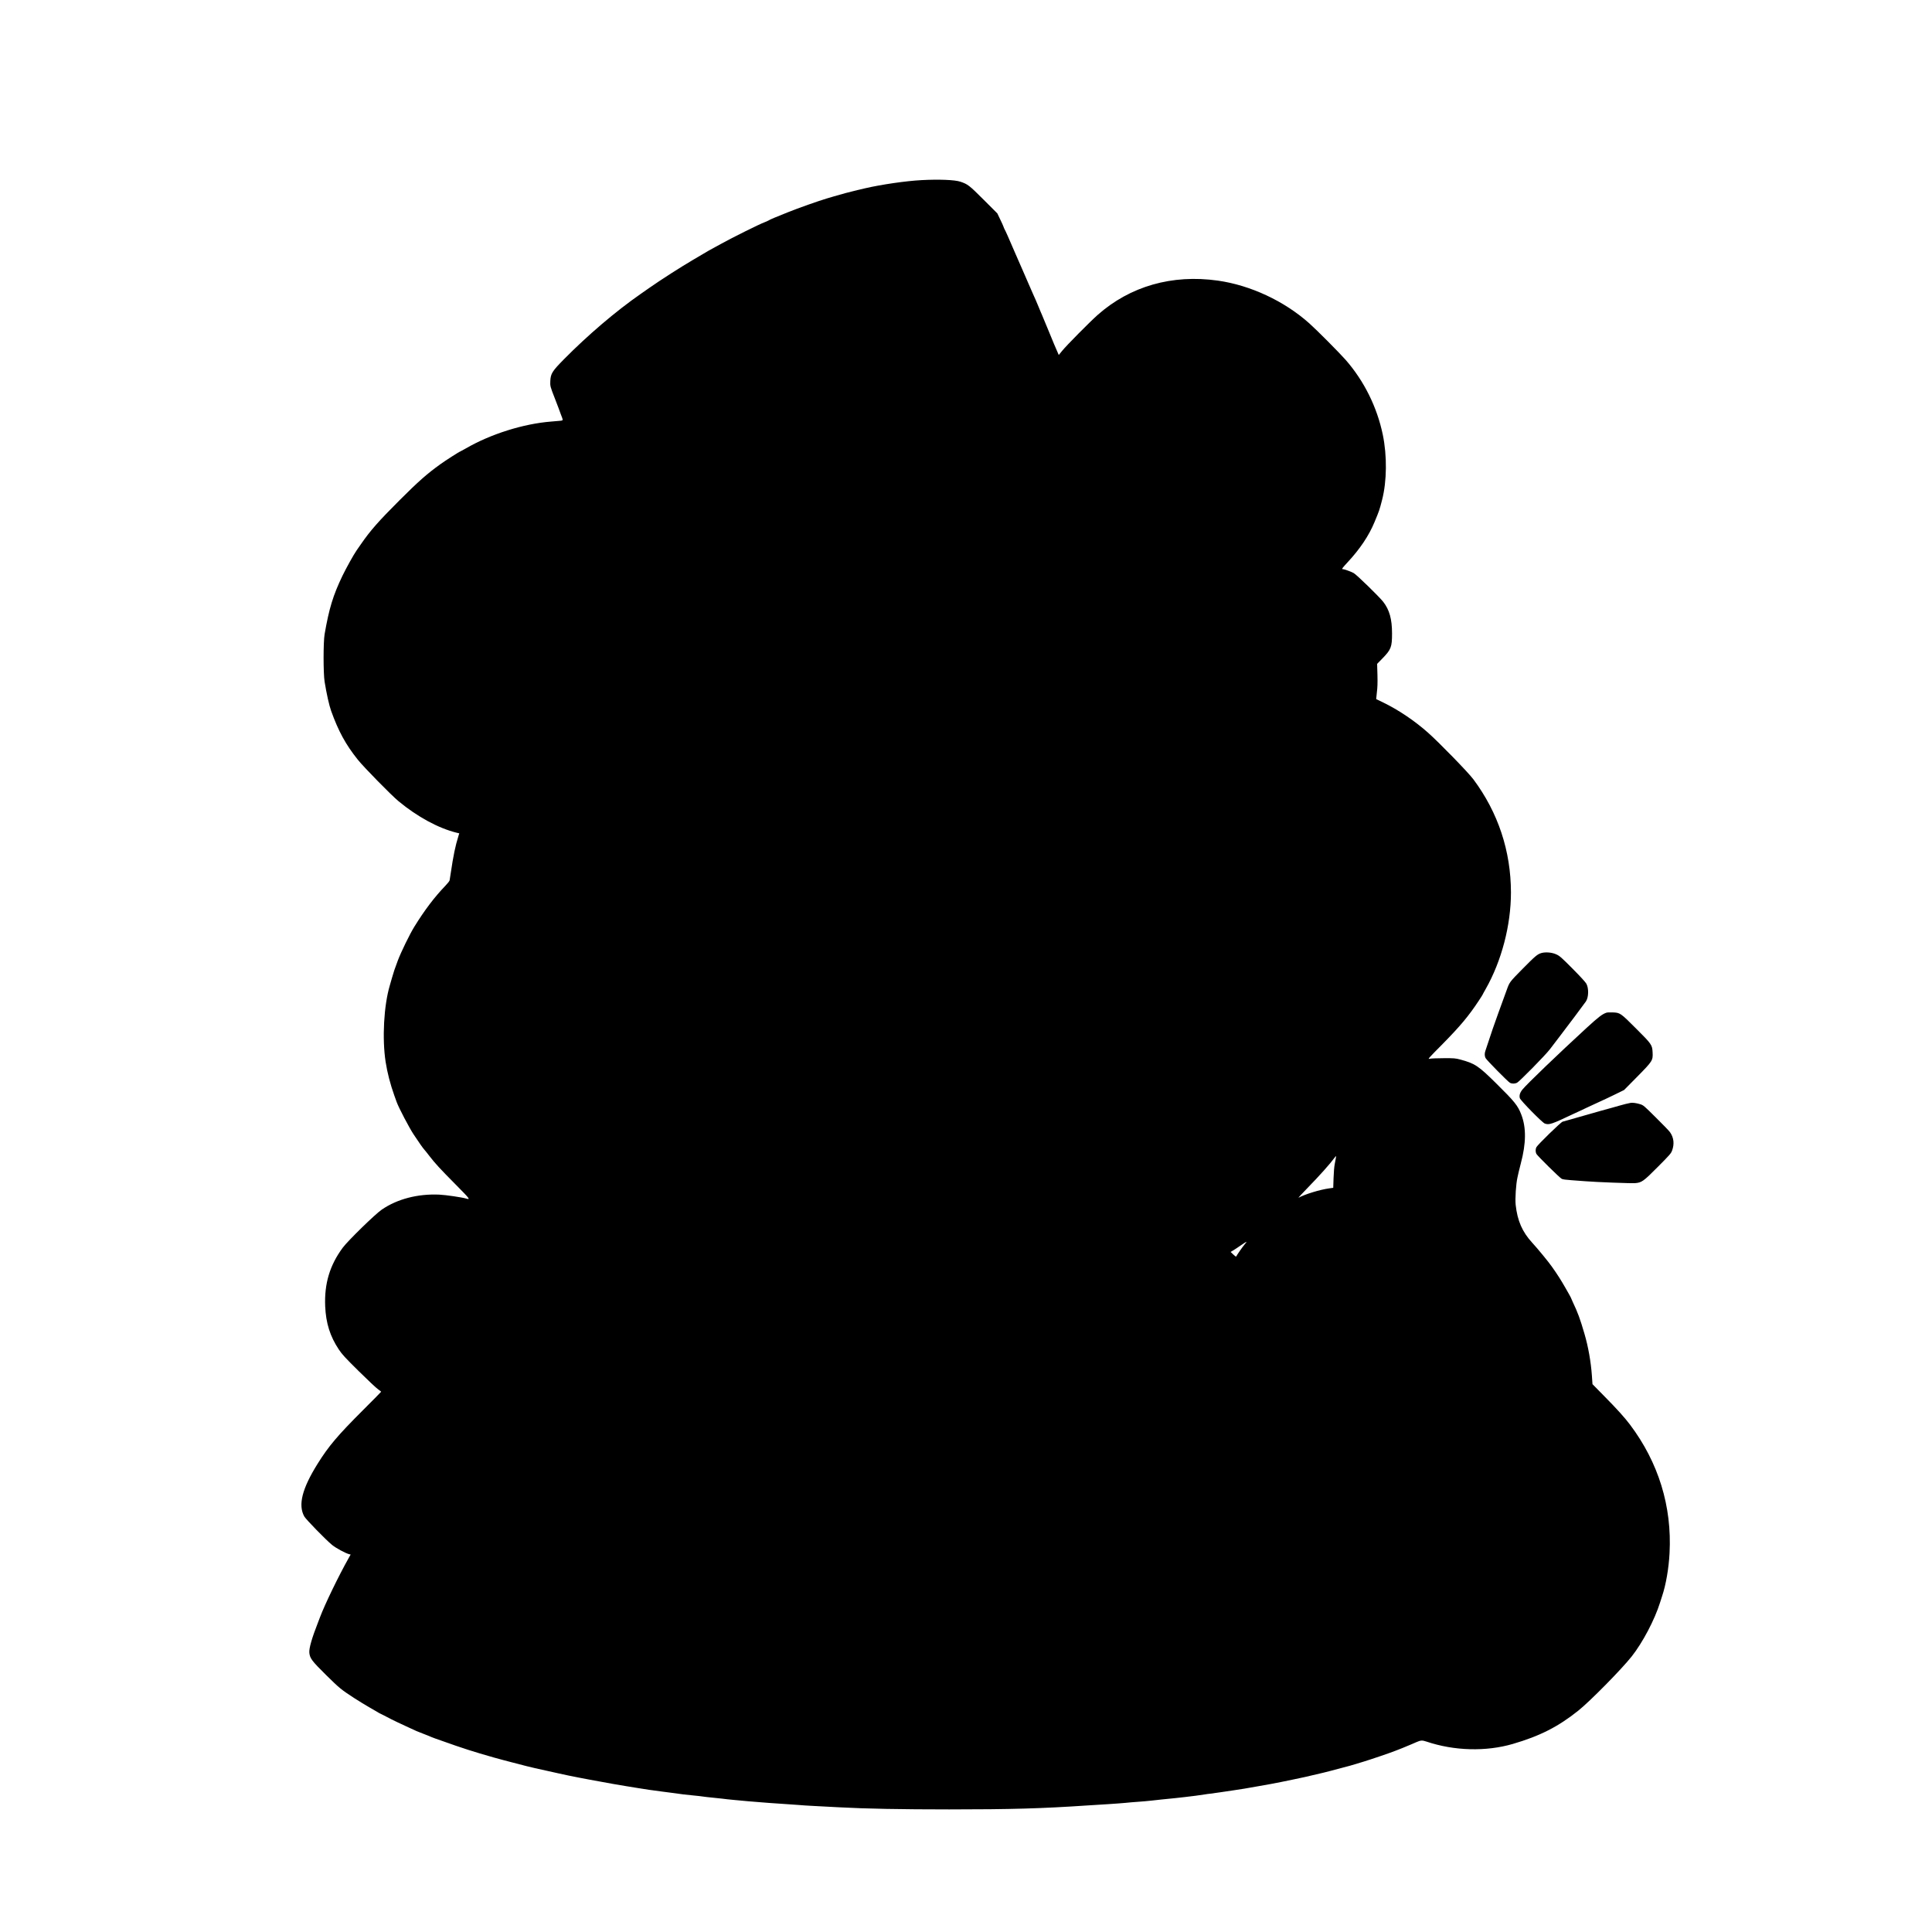
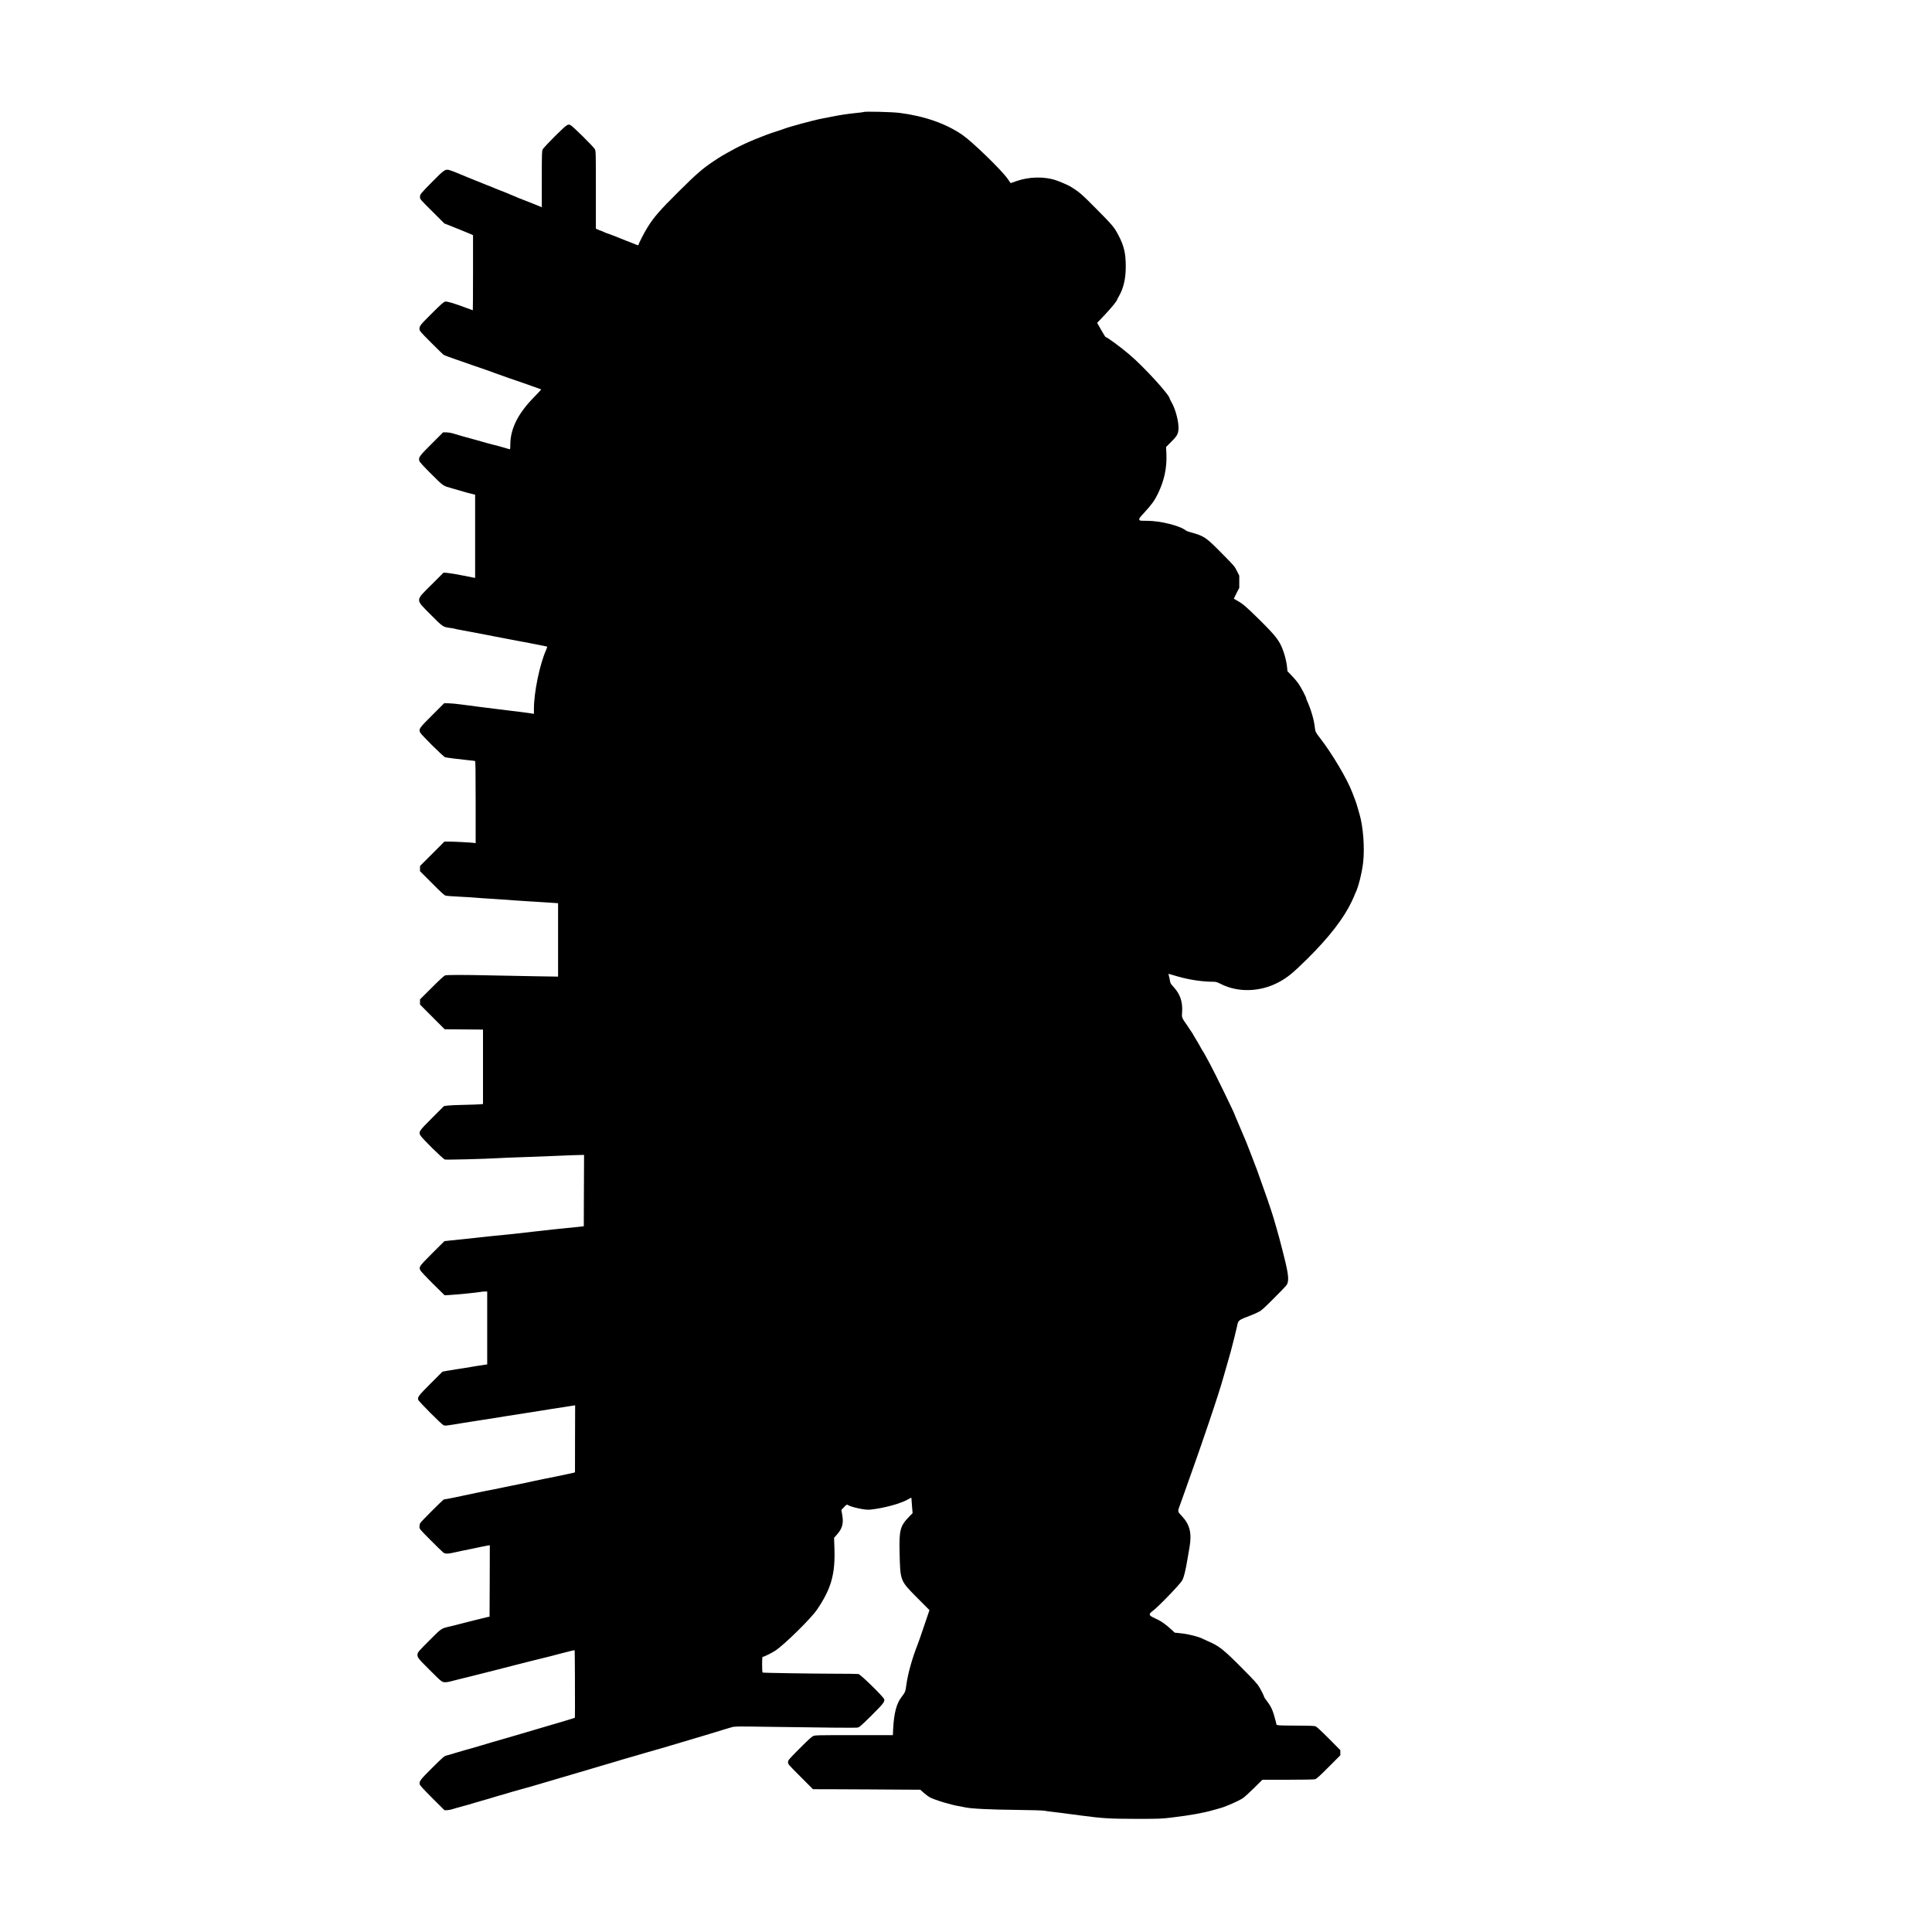
<svg xmlns="http://www.w3.org/2000/svg" version="1.0" width="3680pt" height="3680pt" viewBox="0 0 3680 3680" preserveAspectRatio="xMidYMid meet">
  <g transform="translate(0,3680) scale(0.1,-0.1)" fill="#000000" stroke="none">
-     <path d="M17550 33369 c-289 -15 -759 -83 -1070 -155 -36 -9 -103 -24 -150 -35 -114 -26 -336 -86 -445 -119 -33 -10 -94 -28 -135 -40 -147 -43 -552 -186 -740 -262 -265 -106 -321 -130 -361 -152 -25 -14 -63 -32 -85 -39 -96 -35 -614 -292 -824 -409 -25 -14 -74 -41 -110 -60 -112 -61 -163 -89 -235 -133 -38 -23 -122 -72 -185 -109 -230 -134 -631 -391 -850 -545 -47 -33 -119 -84 -160 -112 -469 -326 -1005 -783 -1456 -1240 -227 -230 -254 -274 -262 -416 -5 -94 0 -112 85 -328 31 -77 62 -158 69 -180 7 -22 27 -76 44 -120 49 -125 49 -123 -1 -129 -24 -3 -107 -10 -184 -16 -527 -42 -1147 -237 -1621 -511 -57 -32 -105 -59 -108 -59 -12 0 -285 -174 -381 -244 -255 -184 -417 -327 -776 -686 -400 -400 -552 -572 -734 -835 -27 -38 -63 -90 -80 -115 -58 -83 -197 -333 -271 -485 -180 -376 -255 -620 -341 -1115 -26 -153 -26 -743 0 -905 38 -234 87 -452 124 -555 139 -388 279 -644 508 -930 114 -143 640 -679 776 -791 358 -297 759 -514 1105 -600 l52 -12 -13 -41 c-65 -211 -97 -367 -150 -721 -9 -60 -19 -121 -21 -134 -3 -14 -40 -61 -83 -105 -205 -213 -393 -461 -589 -778 -86 -138 -255 -485 -316 -648 -56 -149 -78 -213 -111 -330 -15 -52 -33 -115 -40 -140 -114 -384 -148 -1011 -80 -1455 32 -207 90 -430 167 -645 17 -47 37 -103 45 -125 37 -103 241 -493 323 -615 103 -156 175 -258 200 -285 15 -16 60 -73 100 -125 108 -140 195 -235 499 -542 275 -278 286 -293 201 -268 -80 24 -385 69 -510 75 -412 19 -804 -83 -1099 -286 -127 -87 -643 -591 -742 -724 -247 -333 -353 -685 -335 -1115 14 -324 93 -574 260 -825 65 -96 113 -149 382 -415 170 -168 335 -323 367 -344 31 -22 57 -42 57 -45 0 -3 -151 -157 -336 -341 -491 -490 -665 -695 -876 -1034 -295 -473 -373 -784 -252 -1001 34 -59 412 -447 529 -542 75 -62 259 -160 327 -177 l27 -6 -38 -68 c-189 -335 -453 -880 -546 -1127 -14 -38 -32 -86 -40 -105 -113 -287 -171 -488 -163 -570 11 -108 46 -155 320 -426 256 -252 280 -272 531 -436 82 -53 234 -146 289 -177 70 -39 103 -58 154 -89 28 -18 54 -32 57 -32 3 0 51 -25 107 -54 56 -30 156 -81 223 -112 67 -31 158 -74 202 -94 132 -63 196 -90 280 -121 44 -16 89 -34 100 -39 37 -17 100 -42 140 -56 22 -7 76 -26 120 -42 394 -141 603 -208 990 -318 72 -20 153 -42 180 -49 28 -7 103 -27 168 -44 244 -64 355 -92 437 -110 94 -21 318 -71 450 -100 118 -27 255 -55 390 -81 63 -12 158 -30 210 -40 52 -10 151 -28 220 -40 69 -12 170 -30 225 -41 55 -10 159 -28 230 -39 72 -11 168 -27 215 -35 114 -20 339 -53 480 -70 63 -7 147 -18 185 -24 147 -22 304 -41 420 -51 66 -6 145 -15 175 -20 30 -5 109 -14 175 -20 66 -6 152 -15 190 -20 39 -6 142 -17 230 -25 88 -8 210 -19 270 -25 171 -15 608 -49 735 -55 63 -3 160 -10 215 -15 55 -6 195 -14 310 -20 116 -6 329 -17 475 -25 495 -27 1182 -40 2090 -40 1170 0 1768 17 2640 76 80 5 253 16 385 24 132 8 283 20 335 25 52 6 158 15 235 20 77 5 199 16 270 24 123 14 204 23 440 46 55 6 136 15 180 20 44 6 136 17 205 25 69 9 148 20 175 25 28 5 77 12 110 15 33 4 114 15 180 25 66 10 188 28 270 40 142 20 221 34 480 80 61 11 162 29 225 40 63 11 156 29 205 40 50 10 140 28 200 41 61 12 169 35 240 51 117 27 183 42 355 83 30 7 89 22 130 33 41 11 138 37 215 57 142 36 159 41 415 119 160 49 506 167 615 210 39 16 97 39 130 51 52 21 92 37 180 75 11 5 46 20 78 34 90 39 114 41 198 13 527 -178 1132 -194 1644 -45 514 150 863 327 1245 632 226 180 827 791 1021 1036 209 265 437 699 539 1025 12 39 30 95 40 125 72 215 126 526 141 818 47 889 -210 1724 -754 2447 -100 133 -249 298 -488 540 l-226 230 -11 160 c-18 262 -70 556 -142 800 -86 294 -124 397 -226 613 -19 40 -34 75 -34 78 0 3 -45 84 -101 181 -90 157 -149 250 -260 407 -65 93 -269 341 -374 455 -189 206 -282 418 -315 721 -13 116 6 399 34 522 8 35 19 83 24 108 5 25 23 97 40 160 102 384 105 681 9 930 -66 172 -127 247 -474 590 -342 339 -409 383 -687 458 -96 25 -113 27 -321 26 -127 0 -238 -5 -263 -11 -42 -11 -32 0 245 280 334 339 497 533 689 824 41 62 74 114 74 117 0 2 26 51 59 108 303 534 481 1215 481 1838 -1 789 -243 1521 -715 2155 -96 130 -656 705 -870 894 -254 225 -561 431 -850 571 -71 34 -131 63 -132 64 -1 1 5 58 13 127 12 93 15 175 11 334 l-6 210 98 100 c169 174 186 219 186 480 0 272 -49 449 -168 602 -75 96 -506 516 -562 547 -55 31 -184 76 -216 76 -16 0 8 31 98 128 237 255 407 508 514 767 94 227 93 224 145 425 91 354 96 839 13 1240 -110 528 -357 1025 -709 1427 -119 135 -549 568 -692 695 -475 424 -1120 725 -1741 813 -871 123 -1672 -106 -2292 -656 -144 -128 -594 -582 -674 -682 l-64 -79 -19 44 c-27 59 -112 260 -163 388 -24 58 -61 148 -83 200 -22 52 -47 113 -56 135 -10 22 -21 49 -26 60 -5 11 -21 49 -35 85 -46 111 -77 183 -106 245 -15 33 -57 130 -94 215 -36 85 -81 189 -100 230 -19 41 -82 185 -140 320 -59 135 -127 292 -152 350 -26 58 -52 114 -59 125 -6 11 -15 31 -19 45 -4 14 -32 77 -63 140 l-55 115 -261 261 c-276 276 -303 296 -443 343 -106 36 -410 48 -743 30z m7895 -18626 c-4 -21 -14 -74 -22 -118 -9 -44 -19 -162 -22 -265 l-6 -185 -80 -11 c-177 -25 -446 -107 -580 -177 -11 -5 66 78 172 187 223 228 431 461 513 574 30 41 32 40 25 -5z m-1737 -1645 c-42 -49 -152 -208 -162 -232 -2 -6 -27 11 -55 39 l-51 49 48 28 c26 15 92 59 147 97 121 84 130 86 73 19z M29360 18647 c-76 -22 -116 -56 -360 -303 -247 -251 -246 -249 -300 -399 -26 -73 -51 -141 -79 -217 -20 -54 -30 -83 -80 -220 -80 -221 -137 -386 -181 -523 -28 -88 -58 -177 -66 -198 -18 -49 -18 -100 2 -140 19 -38 427 -452 466 -473 35 -18 92 -18 132 1 47 23 540 524 627 638 40 54 125 164 187 245 161 210 456 604 499 666 54 77 58 254 8 341 -17 30 -122 144 -264 287 -212 213 -243 240 -306 269 -81 38 -204 49 -285 26z M30600 17511 c-79 -26 -150 -80 -375 -286 -542 -498 -1145 -1077 -1226 -1178 -48 -59 -64 -113 -50 -164 12 -44 425 -464 474 -483 85 -31 124 -18 565 191 56 27 104 49 106 49 2 0 73 33 157 74 85 40 188 88 229 106 41 18 161 74 265 125 l190 93 250 253 c294 299 301 309 293 466 -7 140 -18 156 -317 454 -295 295 -301 300 -446 305 -49 2 -101 0 -115 -5z M31060 15793 c-35 -5 -144 -32 -215 -53 -33 -10 -95 -27 -137 -39 -155 -42 -227 -62 -418 -117 -107 -31 -208 -60 -225 -64 -16 -4 -84 -23 -150 -43 -66 -19 -133 -38 -150 -42 -33 -7 -474 -437 -501 -487 -18 -35 -18 -91 0 -126 21 -39 445 -457 483 -476 21 -11 83 -19 185 -26 84 -6 205 -15 269 -20 191 -16 869 -42 943 -36 127 10 159 33 437 313 225 226 248 253 268 307 47 126 33 247 -39 350 -15 23 -135 147 -267 277 -232 231 -240 237 -303 257 -69 21 -138 31 -180 25z" />
+     <path d="M16449 34666 c-3 -3 -74 -12 -159 -20 -153 -16 -303 -39 -450 -69 -41 -9 -127 -25 -190 -37 -139 -25 -638 -161 -720 -195 -19 -8 -84 -30 -145 -49 -237 -74 -579 -216 -780 -324 -231 -125 -274 -150 -405 -238 -217 -144 -335 -247 -683 -593 -346 -344 -457 -471 -577 -661 -66 -104 -180 -326 -180 -350 0 -5 -19 -1 -42 10 -24 10 -74 31 -113 45 -38 14 -79 30 -90 35 -58 26 -353 140 -363 140 -4 1 -25 9 -47 20 -22 11 -43 19 -47 20 -4 0 -30 10 -58 22 l-50 22 0 738 c0 709 -1 740 -19 776 -26 49 -427 445 -467 461 -28 11 -37 10 -70 -7 -47 -24 -435 -413 -458 -459 -14 -28 -16 -94 -16 -567 l0 -534 -107 45 c-60 24 -148 59 -198 78 -49 18 -112 43 -140 55 -27 12 -59 25 -70 30 -11 5 -49 21 -85 35 -36 15 -79 33 -95 40 -17 7 -62 25 -100 39 -39 15 -84 33 -100 40 -17 8 -62 26 -100 41 -39 14 -106 42 -150 60 -44 19 -111 46 -150 60 -38 15 -101 40 -140 57 -112 49 -286 118 -327 129 -76 20 -96 7 -314 -213 -238 -241 -244 -248 -244 -302 0 -40 5 -45 233 -272 l232 -231 85 -33 c47 -18 103 -40 125 -50 22 -10 94 -39 160 -65 66 -26 132 -54 148 -61 l27 -15 0 -714 c0 -393 -2 -715 -4 -715 -2 0 -51 18 -109 40 -243 91 -379 132 -416 125 -30 -5 -72 -43 -249 -218 -226 -225 -242 -244 -242 -303 0 -36 12 -50 223 -262 122 -123 231 -228 242 -234 11 -7 101 -39 200 -74 99 -34 259 -90 355 -124 96 -34 200 -69 230 -79 30 -10 154 -55 275 -99 121 -44 249 -89 285 -100 36 -11 117 -39 180 -62 63 -23 162 -58 220 -78 58 -20 107 -37 109 -39 3 -2 -61 -69 -140 -151 -302 -307 -448 -600 -449 -900 0 -84 -2 -93 -17 -88 -115 32 -146 41 -198 57 -33 10 -76 21 -95 24 -19 4 -73 18 -120 32 -47 14 -107 31 -135 38 -27 7 -90 25 -140 39 -49 14 -139 39 -200 55 -60 17 -141 41 -180 53 -40 13 -96 22 -132 23 l-63 0 -220 -220 c-238 -237 -253 -259 -231 -327 8 -23 78 -100 229 -250 234 -233 217 -220 387 -268 116 -33 212 -60 280 -81 33 -9 84 -23 113 -29 l52 -12 0 -793 0 -792 -27 4 c-16 3 -118 23 -228 45 -110 22 -233 42 -273 45 l-73 6 -229 -229 c-314 -312 -312 -274 -21 -567 230 -233 240 -240 365 -256 50 -7 94 -14 98 -17 4 -3 56 -14 115 -24 60 -10 153 -28 208 -39 55 -10 150 -29 212 -40 62 -12 167 -32 235 -46 68 -14 150 -30 183 -35 33 -6 89 -17 125 -24 36 -8 121 -24 190 -36 69 -11 163 -29 210 -40 47 -10 128 -26 180 -35 52 -10 98 -19 102 -21 4 -3 -6 -33 -21 -67 -120 -268 -231 -803 -231 -1118 l0 -96 -82 13 c-46 7 -126 18 -178 24 -52 6 -147 17 -210 25 -241 31 -431 55 -600 75 -96 12 -240 30 -320 42 -80 11 -184 21 -232 22 l-88 1 -229 -229 c-247 -247 -257 -260 -228 -328 19 -43 444 -465 477 -472 38 -9 239 -35 405 -52 83 -8 156 -17 163 -19 9 -4 12 -169 12 -785 l0 -781 -32 6 c-45 7 -384 25 -483 25 l-80 0 -232 -233 -233 -232 0 -50 0 -49 228 -228 c175 -177 235 -231 262 -238 19 -5 139 -14 265 -20 127 -6 271 -15 320 -20 50 -5 180 -14 290 -20 110 -6 247 -15 305 -20 58 -6 218 -17 355 -25 138 -8 330 -20 428 -27 l177 -12 0 -699 0 -699 -392 6 c-216 4 -595 11 -843 16 -598 13 -887 13 -922 -1 -15 -5 -128 -110 -250 -233 l-223 -222 0 -49 0 -49 235 -236 235 -235 365 -3 365 -3 0 -709 0 -709 -52 -5 c-29 -3 -168 -8 -308 -11 -140 -2 -284 -9 -319 -14 l-65 -10 -227 -227 c-247 -247 -256 -260 -224 -327 23 -50 433 -454 469 -463 33 -8 774 11 1011 26 83 5 308 14 500 20 193 6 427 15 520 20 94 5 271 12 395 16 l225 6 -1 -253 c-1 -140 -2 -446 -3 -680 l-1 -426 -102 -12 c-57 -6 -173 -18 -258 -26 -85 -8 -191 -19 -235 -24 -44 -6 -107 -13 -140 -16 -33 -3 -134 -14 -225 -25 -338 -39 -448 -51 -545 -60 -110 -10 -328 -32 -530 -55 -71 -8 -197 -22 -280 -30 -82 -8 -193 -19 -245 -25 l-95 -11 -232 -231 c-245 -245 -256 -259 -229 -321 8 -18 115 -133 239 -256 l226 -223 93 5 c129 7 512 45 577 57 30 6 74 10 98 10 l43 0 0 -694 0 -695 -47 -6 c-59 -8 -260 -41 -368 -60 -44 -8 -117 -19 -162 -25 -45 -6 -125 -19 -178 -29 l-97 -18 -224 -224 c-226 -226 -254 -262 -239 -311 10 -32 443 -467 482 -484 33 -14 40 -14 373 42 52 8 138 22 190 30 52 8 136 21 185 29 50 7 137 21 195 30 58 9 157 25 220 36 123 20 281 45 505 79 77 11 176 27 220 35 44 8 125 21 180 29 55 8 161 25 235 36 74 12 151 24 170 27 l35 5 -2 -638 -1 -638 -29 -9 c-15 -4 -73 -17 -128 -28 -55 -12 -138 -29 -185 -39 -47 -10 -157 -32 -245 -49 -88 -17 -187 -38 -220 -46 -33 -8 -94 -22 -135 -30 -41 -8 -163 -33 -270 -55 -261 -54 -434 -90 -495 -100 -27 -5 -104 -21 -170 -35 -344 -75 -593 -125 -619 -125 -14 0 -436 -422 -452 -452 -8 -15 -14 -46 -14 -69 0 -42 3 -46 213 -257 116 -117 225 -223 241 -234 35 -26 86 -27 176 -6 36 9 115 26 175 38 172 34 294 60 367 76 37 8 89 19 117 23 l51 8 -2 -680 -3 -680 -55 -12 c-63 -14 -431 -106 -535 -134 -38 -11 -113 -29 -165 -41 -170 -40 -155 -30 -393 -268 -199 -199 -219 -222 -224 -259 -8 -60 6 -79 244 -315 230 -229 223 -224 308 -219 27 1 77 13 245 57 30 8 118 29 195 48 171 42 789 199 865 220 30 9 183 47 340 86 157 39 301 74 320 79 19 5 107 28 195 51 161 43 278 71 281 67 3 -3 8 -914 6 -1104 l-2 -181 -32 -12 c-18 -6 -91 -29 -163 -50 -71 -21 -170 -50 -220 -65 -153 -46 -291 -87 -370 -109 -27 -8 -88 -26 -135 -40 -47 -14 -132 -39 -190 -56 -93 -26 -178 -51 -330 -96 -25 -7 -79 -22 -120 -34 -41 -12 -131 -39 -200 -60 -69 -21 -161 -48 -205 -60 -92 -24 -176 -49 -330 -95 -60 -19 -130 -39 -155 -45 -40 -10 -71 -38 -267 -233 -229 -227 -251 -257 -238 -315 4 -19 80 -102 238 -260 l233 -232 45 0 c25 0 72 9 105 19 32 10 95 29 139 40 111 30 252 70 300 86 22 7 76 23 120 35 44 12 107 30 140 40 106 33 188 57 270 80 44 12 130 37 190 56 61 18 128 37 150 42 50 12 262 73 415 119 63 20 167 50 230 68 63 18 156 45 205 60 50 15 110 33 135 40 25 7 86 25 135 40 103 31 162 49 255 75 36 10 97 28 135 40 39 11 99 29 135 40 36 10 94 27 130 38 36 11 106 32 155 47 50 14 160 46 245 71 85 25 185 54 223 65 37 10 100 28 140 40 39 11 99 28 132 38 33 10 96 28 140 41 44 12 105 30 135 40 30 10 89 27 130 39 41 11 120 35 175 52 55 17 152 45 215 64 63 18 165 49 225 68 61 19 144 45 185 57 41 12 103 30 136 40 58 17 94 18 650 9 1193 -18 1710 -22 1749 -15 35 7 67 34 264 229 224 223 253 260 244 308 -8 43 -448 474 -492 483 -18 3 -237 6 -485 6 -426 1 -1335 15 -1341 22 -11 14 -12 298 0 298 24 0 186 79 248 122 180 123 679 615 789 778 269 395 349 675 332 1165 l-7 203 52 59 c104 116 132 214 104 374 l-17 98 51 54 c46 48 54 53 70 42 60 -42 331 -100 421 -91 268 27 613 122 746 207 26 16 46 23 46 17 0 -7 5 -75 11 -151 l12 -139 -65 -66 c-172 -178 -193 -255 -183 -677 13 -556 5 -536 348 -882 l221 -222 -79 -233 c-99 -293 -119 -350 -145 -418 -106 -269 -186 -555 -216 -770 -17 -131 -22 -143 -92 -234 -96 -125 -143 -306 -159 -598 l-6 -128 -741 0 c-701 0 -743 -1 -781 -19 -25 -12 -119 -98 -257 -238 -209 -211 -218 -222 -218 -259 0 -37 9 -48 238 -276 l237 -238 415 -1 c228 -1 516 -2 640 -3 124 -1 397 -3 607 -4 l383 -2 64 -58 c35 -32 90 -72 123 -90 95 -50 423 -148 563 -167 25 -4 70 -13 100 -20 101 -25 467 -44 970 -49 280 -3 517 -10 545 -16 28 -6 91 -15 140 -20 84 -9 181 -22 545 -70 419 -56 560 -64 1060 -65 457 0 484 1 700 28 327 39 596 88 770 139 58 17 119 34 135 38 99 26 356 139 430 190 28 18 122 105 211 192 l160 158 485 0 c283 0 499 4 519 10 27 7 89 64 258 233 l222 223 0 49 0 49 -217 219 c-120 121 -232 225 -250 233 -25 11 -102 14 -350 15 -175 0 -336 3 -357 7 l-40 7 -21 85 c-47 184 -79 258 -161 366 -30 39 -54 74 -54 78 0 13 -42 101 -88 181 -39 69 -88 123 -341 378 -344 347 -434 418 -642 506 -41 18 -82 36 -92 42 -76 42 -279 94 -427 109 l-115 12 -50 47 c-121 113 -213 177 -326 227 -119 52 -128 78 -44 138 100 72 526 513 563 583 34 64 64 185 100 403 12 69 29 170 39 225 47 273 7 437 -149 601 -78 82 -78 83 -37 195 17 46 48 134 70 194 21 61 45 128 53 150 33 90 109 304 126 355 11 30 28 80 39 110 48 134 181 518 266 770 162 481 220 662 289 905 14 50 34 122 46 160 34 118 62 217 81 285 37 138 110 427 119 474 26 133 18 126 264 221 38 15 77 31 85 35 9 5 41 20 72 35 46 22 103 74 297 269 237 238 240 242 252 297 19 87 -4 226 -102 604 -27 105 -58 222 -68 260 -10 39 -30 111 -45 160 -15 50 -30 99 -32 110 -17 68 -93 304 -143 445 -32 91 -95 269 -140 395 -44 127 -88 246 -97 265 -8 19 -37 94 -63 165 -67 179 -134 345 -220 540 -5 11 -23 54 -40 95 -17 41 -38 89 -46 107 -8 17 -14 33 -14 36 0 19 -375 791 -463 952 -24 44 -59 109 -78 145 -48 88 -62 112 -75 130 -6 8 -28 45 -47 82 -20 37 -59 104 -87 148 -27 45 -50 84 -50 87 0 2 -42 65 -92 139 -127 184 -119 162 -111 289 10 187 -40 332 -161 463 -56 61 -65 77 -71 119 -3 26 -12 67 -19 91 -7 23 -11 42 -7 42 6 0 43 -11 176 -50 215 -62 462 -99 667 -100 59 0 77 -5 155 -44 327 -164 743 -152 1091 31 170 89 272 172 556 452 410 406 689 766 840 1084 31 65 56 121 56 125 0 4 7 19 14 34 57 108 128 390 151 593 31 277 0 682 -69 915 -8 25 -24 81 -36 125 -12 44 -30 103 -41 130 -10 28 -39 102 -63 165 -98 256 -383 736 -611 1030 -85 109 -91 122 -100 200 -15 147 -75 351 -151 517 -8 17 -14 36 -14 42 0 20 -90 193 -138 266 -26 39 -85 111 -133 160 l-86 90 -7 72 c-7 80 -33 196 -64 288 -73 214 -134 295 -463 621 -260 256 -317 305 -434 369 -27 15 -51 29 -53 30 -1 1 21 49 50 105 l53 103 0 116 0 116 -45 90 c-42 86 -56 102 -285 333 -305 310 -338 332 -590 401 -44 13 -87 28 -95 35 -109 91 -487 186 -741 186 -136 0 -140 1 -148 23 -7 19 6 37 94 132 140 152 198 232 260 360 122 253 174 494 162 761 l-6 130 90 90 c115 114 138 152 146 243 11 131 -54 386 -132 519 -19 33 -35 64 -35 69 0 68 -493 608 -769 841 -168 143 -425 332 -452 332 -4 0 -42 61 -84 135 l-77 135 149 157 c127 135 233 266 233 288 0 4 15 32 33 63 88 153 130 333 130 567 0 253 -34 396 -144 603 -76 144 -107 181 -418 495 -282 285 -327 324 -501 429 -40 24 -189 88 -265 114 -220 75 -514 69 -752 -15 l-113 -39 -56 81 c-115 166 -670 704 -862 837 -313 216 -725 360 -1200 420 -151 18 -668 31 -683 16z" />
  </g>
</svg>
